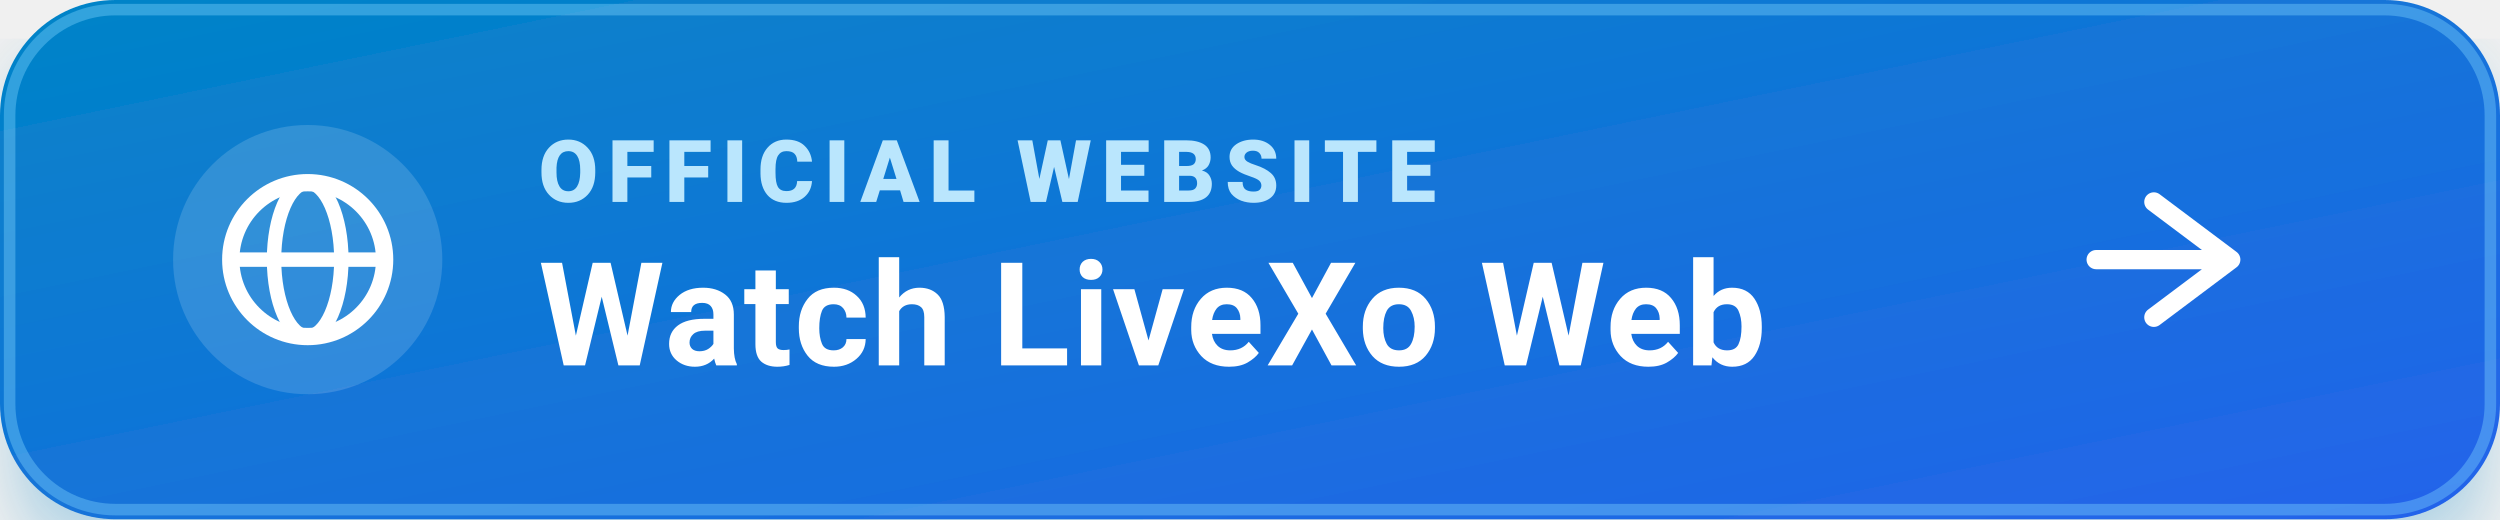
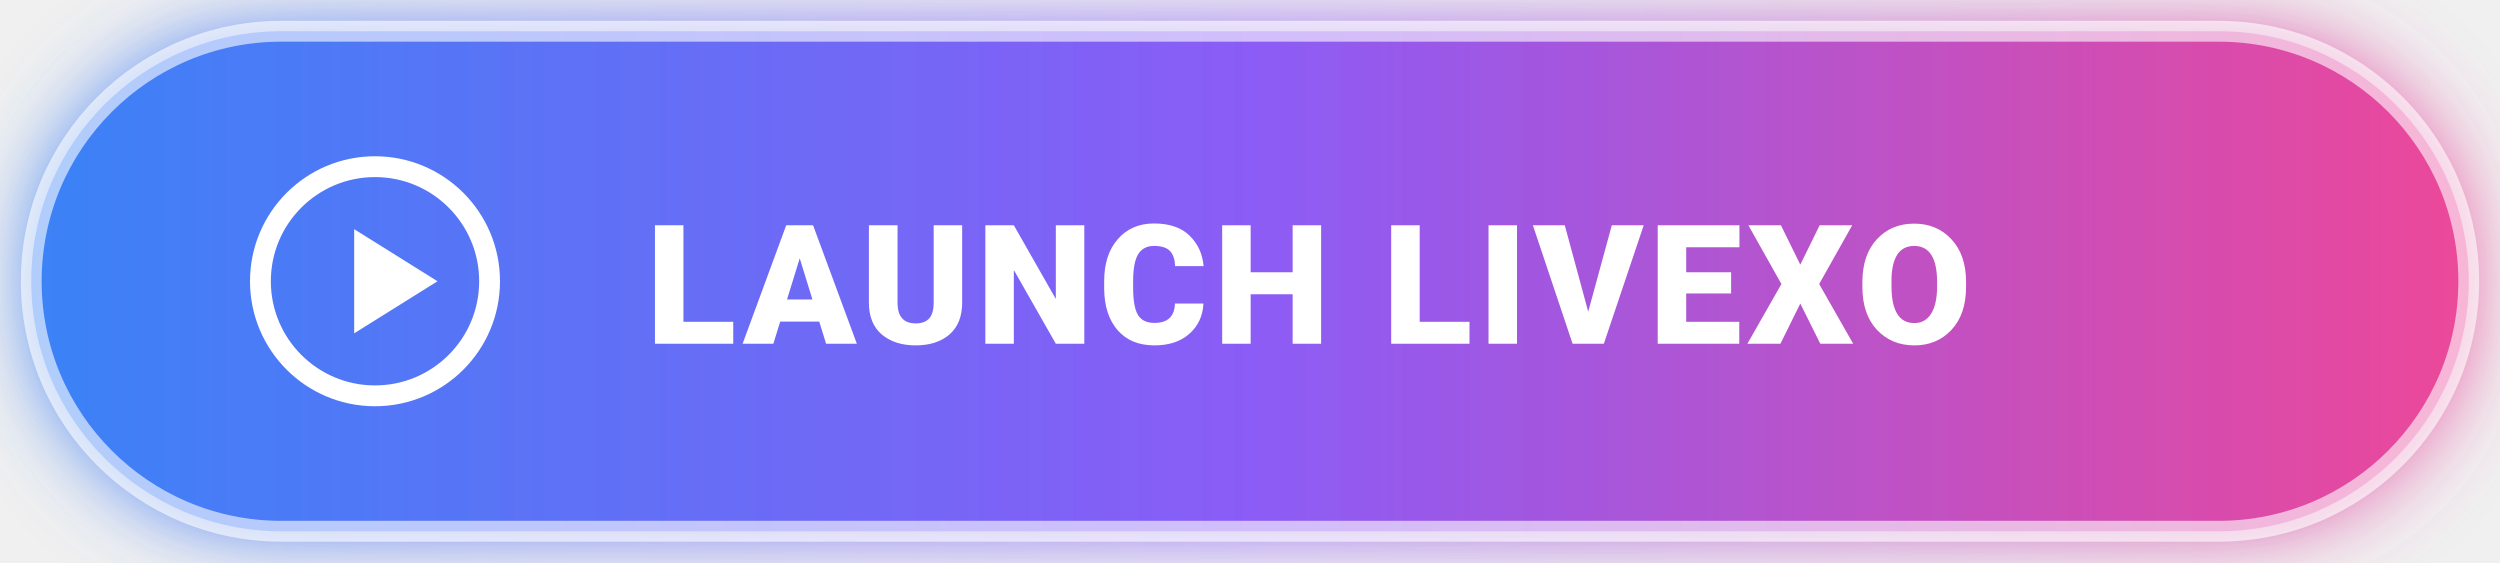
- <svg xmlns="http://www.w3.org/2000/svg" viewBox="0 0 260 54" width="260" height="54">
+ <svg xmlns="http://www.w3.org/2000/svg" viewBox="0 0 240 54" width="240" height="54">
  <defs>
-     <linearGradient id="btnGrad" x1="0%" y1="0%" x2="100%" y2="100%">
-       <stop offset="0%" stop-color="#0284c7" />
-       <stop offset="100%" stop-color="#2563eb" />
+     <linearGradient id="webBtnGrad" x1="0%" y1="0%" x2="100%" y2="0%">
+       <stop offset="0%" stop-color="#3b82f6" />
+       <stop offset="50%" stop-color="#8b5cf6">
+         <animate attributeName="stop-color" values="#8b5cf6;#ec4899;#3b82f6;#8b5cf6" dur="4s" repeatCount="indefinite" />
+       </stop>
+       <stop offset="100%" stop-color="#ec4899" />
    </linearGradient>
-     <filter id="shadow" x="-10%" y="-10%" width="120%" height="130%">
-       <feDropShadow dx="0" dy="4" stdDeviation="4" flood-color="#0284c7" flood-opacity="0.3" />
+     <filter id="webBtnGlow" x="-20%" y="-20%" width="140%" height="140%">
+       <feGaussianBlur stdDeviation="4" result="blur" />
+       <feMerge>
+         <feMergeNode in="blur" />
+         <feMergeNode in="SourceGraphic" />
+       </feMerge>
    </filter>
  </defs>
-   <rect width="260" height="54" rx="12" fill="url(#btnGrad)" filter="url(#shadow)" />
-   <rect width="258" height="52" x="1" y="1" rx="11" fill="none" stroke="#7dd3fc" stroke-width="1.2" stroke-opacity="0.4" />
-   <g transform="translate(18, 13)">
-     <circle cx="14" cy="14" r="14" fill="#ffffff" fill-opacity="0.15" />
-     <circle cx="14" cy="14" r="8" fill="none" stroke="#ffffff" stroke-width="1.8" />
-     <ellipse cx="14" cy="14" rx="3.5" ry="8" fill="none" stroke="#ffffff" stroke-width="1.5" />
-     <line x1="6" y1="14" x2="22" y2="14" stroke="#ffffff" stroke-width="1.5" />
+   <rect x="3" y="3" width="234" height="48" rx="24" fill="url(#webBtnGrad)" filter="url(#webBtnGlow)" />
+   <rect x="3" y="3" width="234" height="48" rx="24" fill="none" stroke="#ffffff" stroke-width="2" opacity="0.6">
+     <animate attributeName="stroke-width" values="1;4;1" dur="2s" repeatCount="indefinite" />
+     <animate attributeName="opacity" values="0.8;0.2;0.8" dur="2s" repeatCount="indefinite" />
+   </rect>
+   <g transform="translate(24, 15)">
+     <circle cx="12" cy="12" r="11" fill="none" stroke="#ffffff" stroke-width="2" />
+     <polygon points="10,7 18,12 10,17" fill="#ffffff">
+       <animateTransform attributeName="transform" type="translate" values="0 0; 2 0; 0 0" dur="1.2s" repeatCount="indefinite" />
+     </polygon>
  </g>
-   <text x="56" y="21" font-family="-apple-system, BlinkMacSystemFont, 'Segoe UI', Roboto, Helvetica, Arial, sans-serif" font-size="9" font-weight="800" fill="#bae6fd" letter-spacing="1">OFFICIAL WEBSITE</text>
-   <text x="56" y="38" font-family="-apple-system, BlinkMacSystemFont, 'Segoe UI', Roboto, Helvetica, Arial, sans-serif" font-size="15" font-weight="700" fill="#ffffff" letter-spacing="0.2">Watch LiveXo Web</text>
-   <path d="M 232 27 L 224 21 M 232 27 L 224 33 M 232 27 L 218 27" fill="none" stroke="#ffffff" stroke-width="2" stroke-linecap="round" stroke-linejoin="round" />
+   <text x="62" y="33" fill="#ffffff" font-family="-apple-system, BlinkMacSystemFont, 'Segoe UI', Roboto, sans-serif" font-size="16" font-weight="900" letter-spacing="0.5">LAUNCH LIVEXO</text>
</svg>
